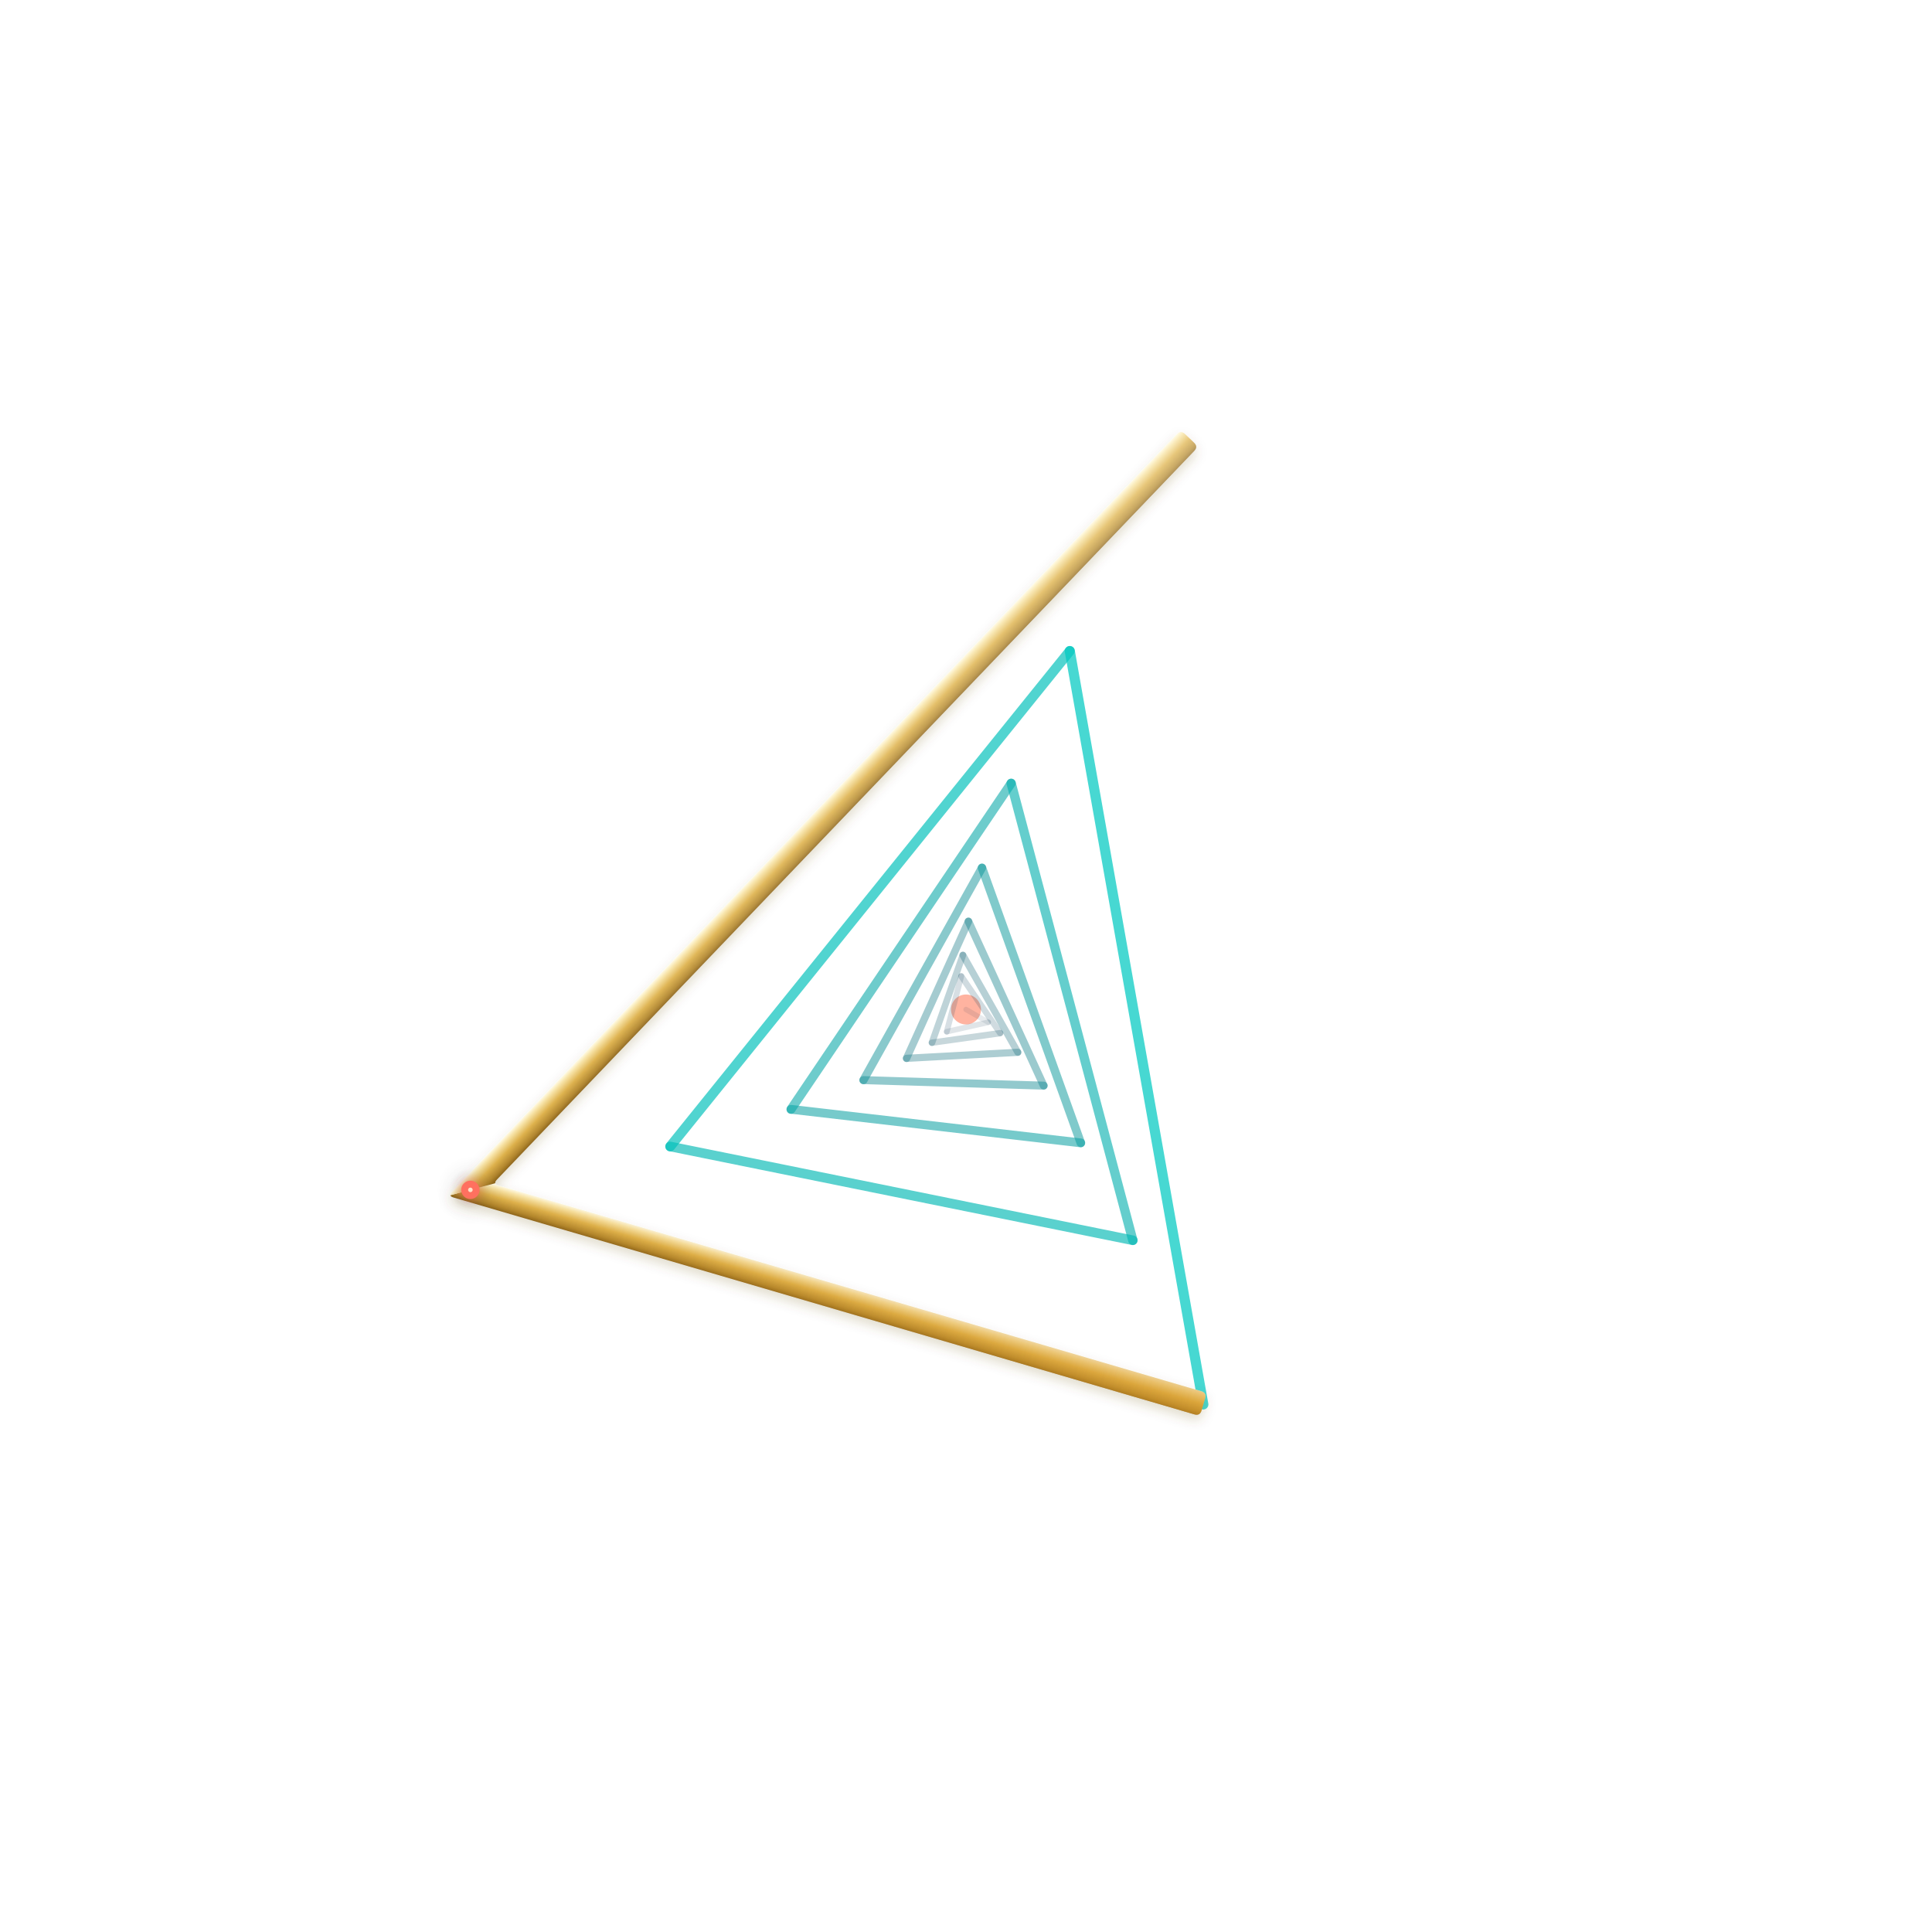
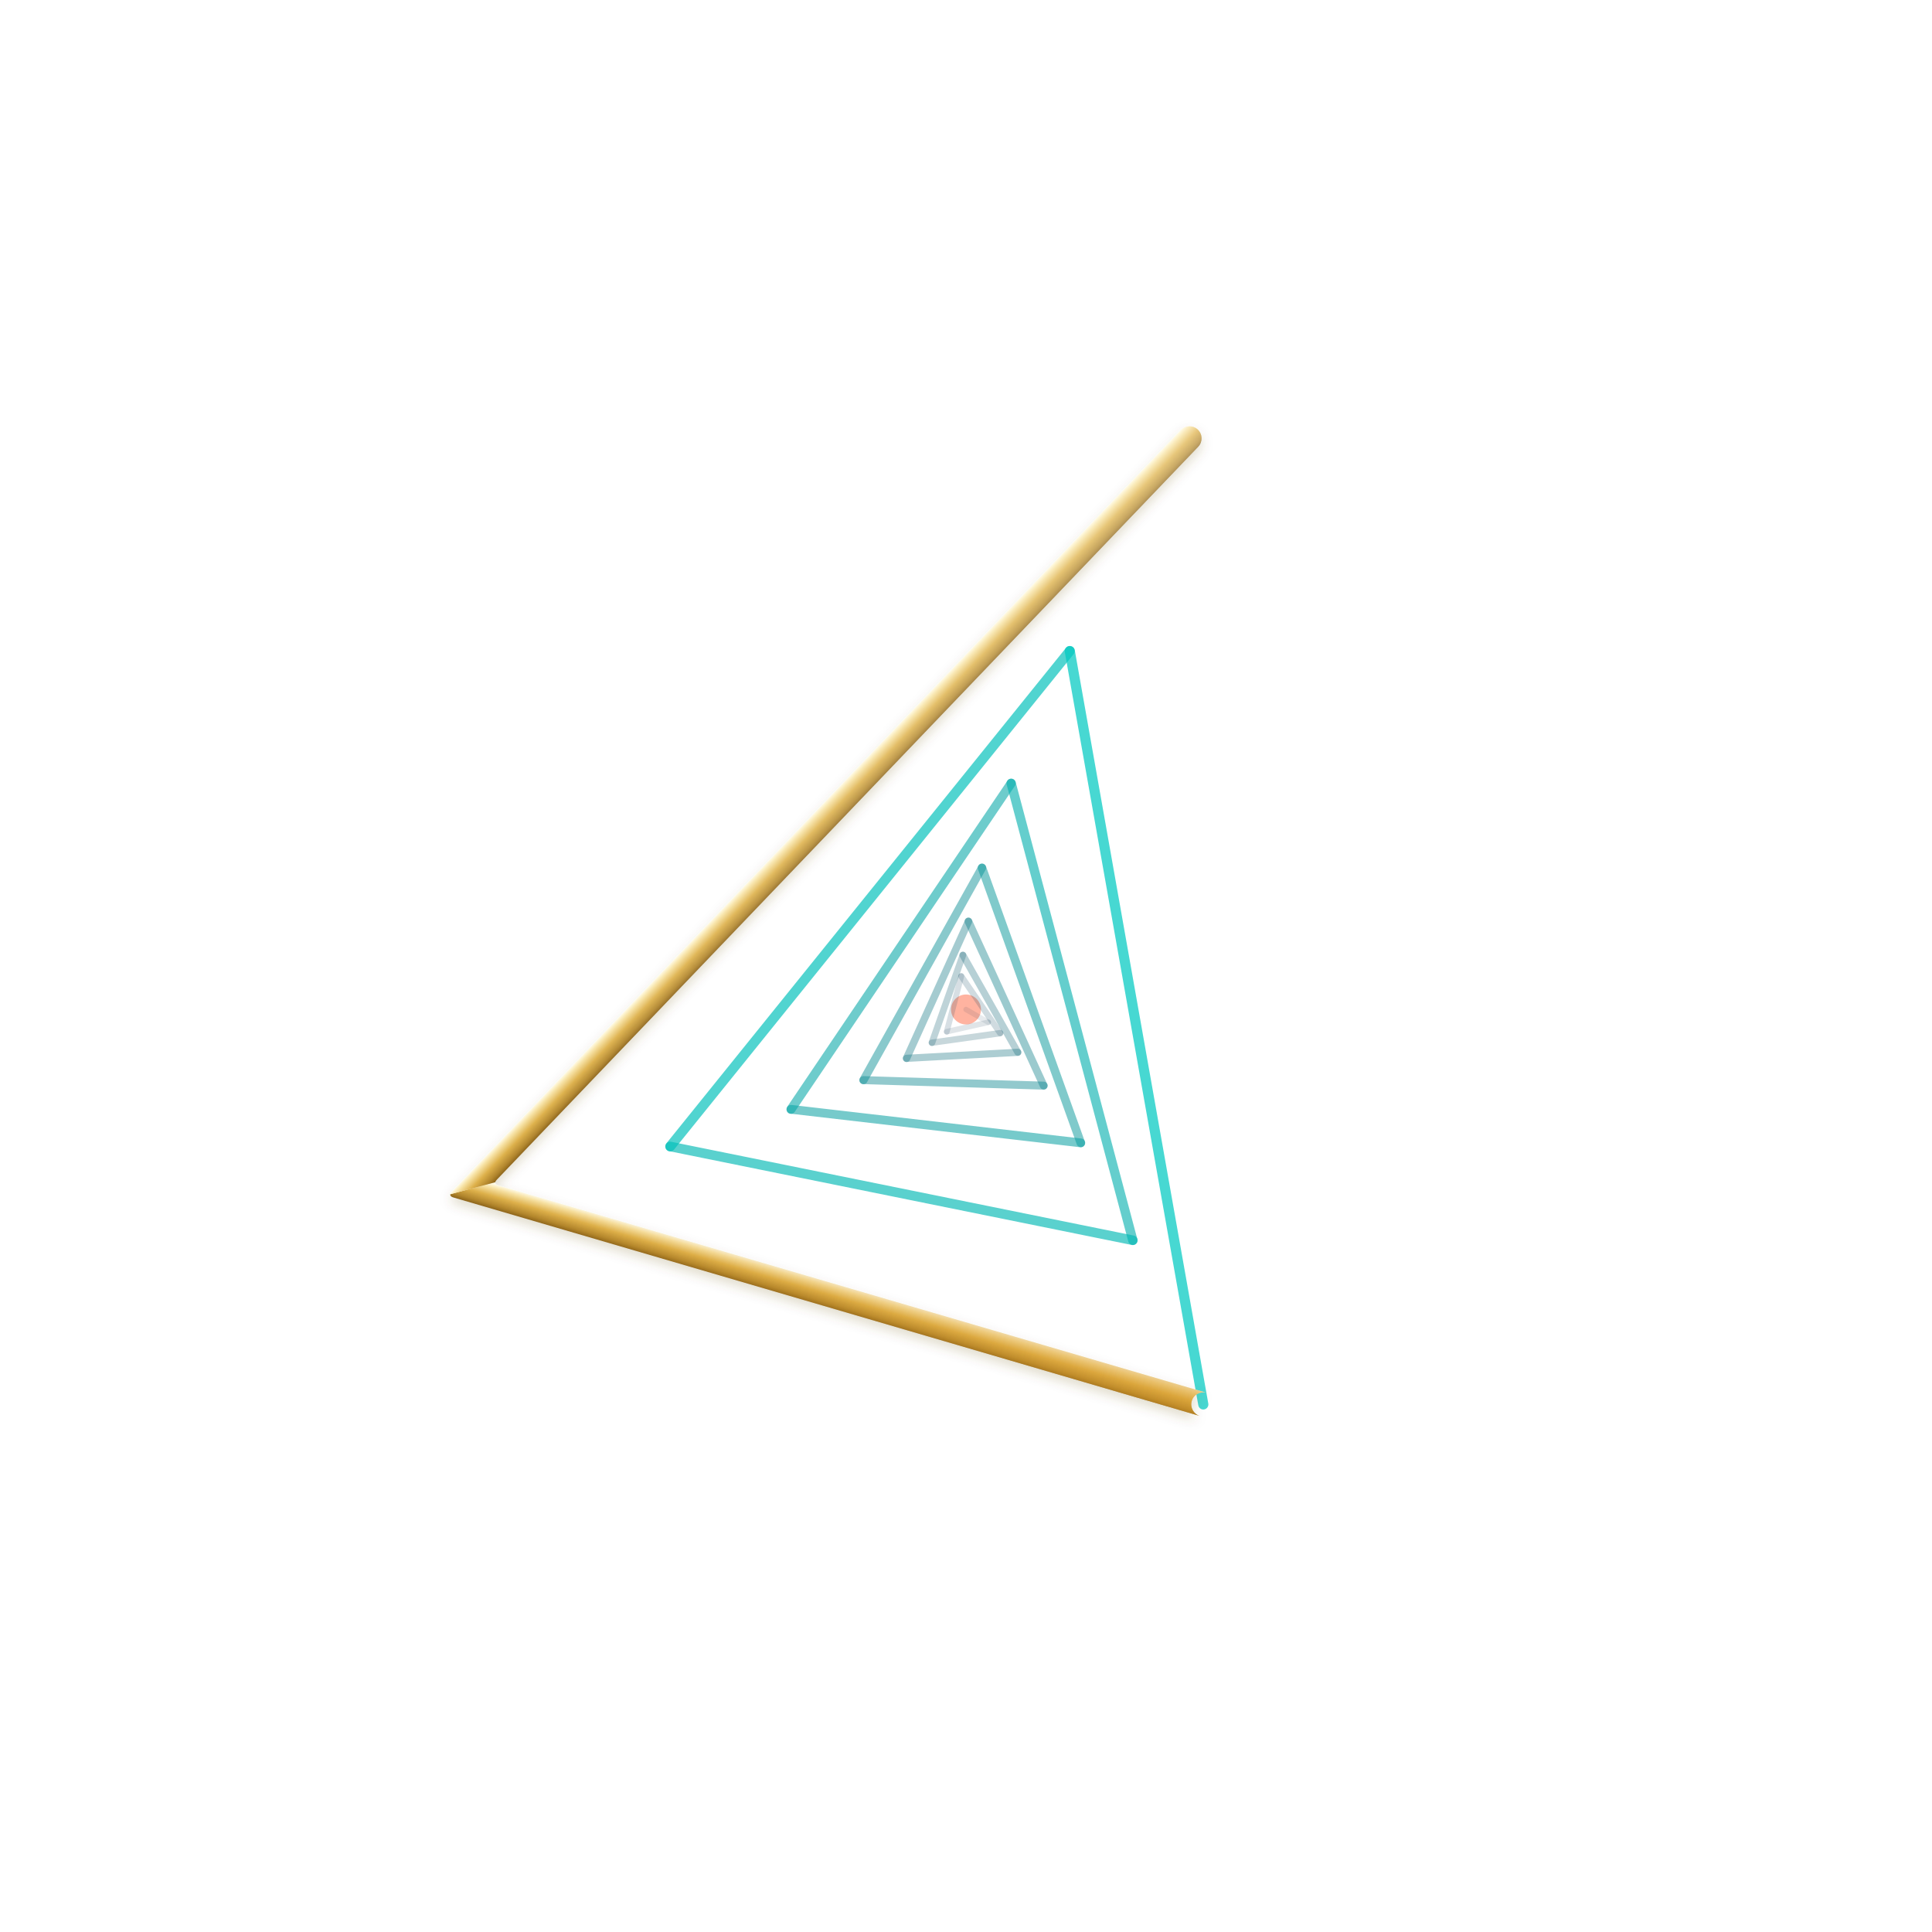
<svg xmlns="http://www.w3.org/2000/svg" viewBox="0 0 800 800" width="800" height="800" role="img" aria-label="Logo: triángulo espiral de conocimiento con nodos en cada vértice y una C final de Christian">
  <defs>
    <radialGradient id="halo-star" cx="50%" cy="50%" r="50%">
      <stop offset="0%" stop-color="currentColor" stop-opacity="0.28" />
      <stop offset="30%" stop-color="currentColor" stop-opacity="0.09" />
      <stop offset="65%" stop-color="currentColor" stop-opacity="0.02" />
      <stop offset="100%" stop-color="currentColor" stop-opacity="0" />
    </radialGradient>
    <radialGradient id="halo-nova" cx="50%" cy="50%" r="50%">
      <stop offset="0%" stop-color="currentColor" stop-opacity="0.16" />
      <stop offset="40%" stop-color="currentColor" stop-opacity="0.05" />
      <stop offset="75%" stop-color="currentColor" stop-opacity="0.01" />
      <stop offset="100%" stop-color="currentColor" stop-opacity="0" />
    </radialGradient>
    <filter id="halo-blur" x="-80%" y="-80%" width="260%" height="260%">
      <feGaussianBlur stdDeviation="8" />
    </filter>
  </defs>
  <defs>
    <linearGradient id="c-perp-1" gradientUnits="userSpaceOnUse" x1="499.67" y1="576.74" x2="496.86" y2="586.33">
      <stop offset="0%" stop-color="#fffbe6" />
      <stop offset="16%" stop-color="#f8e4a8" />
      <stop offset="50%" stop-color="#ddb04a" />
      <stop offset="84%" stop-color="#b1852c" />
      <stop offset="100%" stop-color="#8f661c" />
    </linearGradient>
    <linearGradient id="c-perp-2" gradientUnits="userSpaceOnUse" x1="488.93" y1="178.07" x2="496.15" y2="184.98">
      <stop offset="0%" stop-color="#fffbe6" />
      <stop offset="16%" stop-color="#f8e4a8" />
      <stop offset="50%" stop-color="#ddb04a" />
      <stop offset="84%" stop-color="#b1852c" />
      <stop offset="100%" stop-color="#8f661c" />
    </linearGradient>
    <linearGradient id="c-tint-1" gradientUnits="userSpaceOnUse" x1="499.67" y1="576.74" x2="204.08" y2="490.21">
      <stop offset="0%" stop-color="#d99a2b" stop-opacity="0.5" />
      <stop offset="100%" stop-color="#d99a2b" stop-opacity="0" />
    </linearGradient>
    <linearGradient id="c-tint-2" gradientUnits="userSpaceOnUse" x1="204.08" y1="490.21" x2="496.15" y2="184.98">
      <stop offset="0%" stop-color="#fffbe6" stop-opacity="0" />
      <stop offset="100%" stop-color="#fffbe6" stop-opacity="0.32" />
    </linearGradient>
    <clipPath id="c-clip-1">
-       <path d="M -964.484 802.721 L 1354.036 182.67 L 1664.062 1341.93 L -654.459 1961.981 Z" />
+       <path d="M -964.588 802.335 L 1353.933 182.283 L 1663.958 1341.544 L -654.562 1961.595 Z" />
    </clipPath>
    <clipPath id="c-clip-2">
-       <path d="M -964.484 802.721 L 1354.036 182.67 L 1044.01 -976.59 L -1274.51 -356.539 Z" />
+       <path d="M -964.588 802.335 L 1353.933 182.283 L 1043.907 -976.977 L -1274.613 -356.925 Z" />
    </clipPath>
-     <filter id="c-node-glow" x="-200%" y="-200%" width="500%" height="500%">
-       <feGaussianBlur stdDeviation="1.6" />
-     </filter>
    <filter id="c-shadow" x="-15%" y="-15%" width="130%" height="130%">
      <feDropShadow dx="0" dy="2.2" stdDeviation="2.4" flood-color="#6b5218" flood-opacity="0.2" />
    </filter>
  </defs>
  <g id="logo-star-0" data-name="star 0">
    <circle cx="400" cy="418" r="6.2" fill="#ffb3a0" opacity="1" />
  </g>
  <g id="logo-spiral" data-name="Spiral" stroke-linecap="round" fill="none">
    <line x1="400" y1="418" x2="409.22" y2="423.3" stroke="rgb(22,50,79)" stroke-width="2.2" opacity="0.1" />
    <line x1="409.22" y1="423.3" x2="392.03" y2="427.2" stroke="rgb(21,58,85)" stroke-width="2.311" opacity="0.134" />
    <line x1="392.03" y1="427.2" x2="398.03" y2="404.21" stroke="rgb(20,67,92)" stroke-width="2.422" opacity="0.169" />
    <line x1="398.03" y1="404.21" x2="414.14" y2="427.8" stroke="rgb(18,75,98)" stroke-width="2.533" opacity="0.203" />
    <line x1="414.14" y1="427.8" x2="385.9" y2="431.75" stroke="rgb(17,84,104)" stroke-width="2.644" opacity="0.238" />
    <line x1="385.9" y1="431.75" x2="398.71" y2="395.49" stroke="rgb(16,92,110)" stroke-width="2.756" opacity="0.272" />
    <line x1="398.71" y1="395.49" x2="421.45" y2="435.74" stroke="rgb(15,100,117)" stroke-width="2.867" opacity="0.307" />
    <line x1="421.45" y1="435.74" x2="375.38" y2="438.23" stroke="rgb(13,109,123)" stroke-width="2.978" opacity="0.341" />
    <line x1="375.38" y1="438.23" x2="401.01" y2="381.54" stroke="rgb(12,117,129)" stroke-width="3.089" opacity="0.376" />
    <line x1="401.01" y1="381.54" x2="432.16" y2="449.54" stroke="rgb(11,126,136)" stroke-width="3.2" opacity="0.41" />
    <line x1="432.16" y1="449.54" x2="357.54" y2="447.25" stroke="rgb(10,134,142)" stroke-width="3.311" opacity="0.444" />
    <line x1="357.54" y1="447.25" x2="406.62" y2="359.35" stroke="rgb(9,142,148)" stroke-width="3.422" opacity="0.479" />
    <line x1="406.62" y1="359.35" x2="447.53" y2="473.24" stroke="rgb(7,151,154)" stroke-width="3.533" opacity="0.513" />
    <line x1="447.53" y1="473.24" x2="327.54" y2="459.34" stroke="rgb(6,159,161)" stroke-width="3.644" opacity="0.548" />
    <line x1="327.54" y1="459.34" x2="418.7" y2="324.35" stroke="rgb(5,167,167)" stroke-width="3.756" opacity="0.582" />
    <line x1="418.7" y1="324.35" x2="469.07" y2="513.57" stroke="rgb(4,176,173)" stroke-width="3.867" opacity="0.617" />
    <line x1="469.07" y1="513.57" x2="277.52" y2="474.73" stroke="rgb(2,184,179)" stroke-width="3.978" opacity="0.651" />
    <line x1="277.52" y1="474.73" x2="442.97" y2="269.58" stroke="rgb(1,193,186)" stroke-width="4.089" opacity="0.686" />
    <line x1="442.97" y1="269.58" x2="498.26" y2="581.54" stroke="rgb(0,201,192)" stroke-width="4.2" opacity="0.72" />
  </g>
  <g id="logo-c-triespiral" data-name="C TriSpiral" filter="url(#c-shadow)">
    <g clip-path="url(#c-clip-1)">
-       <path d="M 497.363 576.062 L 206.38 490.883 Q 204.076 490.208 205.736 488.474 L 494.493 186.715 Q 496.153 184.981 494.419 183.322 L 490.662 179.726 Q 488.928 178.067 487.268 179.801 L 187.134 493.449 Q 185.475 495.183 187.779 495.857 L 494.554 585.66 Q 496.857 586.334 497.531 584.031 L 498.992 579.04 Q 499.667 576.737 497.363 576.062 Z" fill="url(#c-perp-1)" />
-       <path d="M 497.363 576.062 L 206.38 490.883 Q 204.076 490.208 205.736 488.474 L 494.493 186.715 Q 496.153 184.981 494.419 183.322 L 490.662 179.726 Q 488.928 178.067 487.268 179.801 L 187.134 493.449 Q 185.475 495.183 187.779 495.857 L 494.554 585.66 Q 496.857 586.334 497.531 584.031 L 498.992 579.04 Q 499.667 576.737 497.363 576.062 Z" fill="url(#c-tint-1)" />
+       <path d="M 499.667 576.737 L 206.38 490.883 Q 204.076 490.208 205.736 488.474 L 496.153 184.981 A 5 5 0 0 0 488.928 178.067 L 187.134 493.449 Q 185.475 495.183 187.779 495.857 L 496.857 586.334 A 5 5 0 0 1 499.667 576.737 Z" fill="url(#c-perp-1)" />
+       <path d="M 499.667 576.737 L 206.38 490.883 Q 204.076 490.208 205.736 488.474 L 496.153 184.981 A 5 5 0 0 0 488.928 178.067 L 187.134 493.449 Q 185.475 495.183 187.779 495.857 L 496.857 586.334 A 5 5 0 0 1 499.667 576.737 Z" fill="url(#c-tint-1)" />
    </g>
    <g clip-path="url(#c-clip-2)">
-       <path d="M 497.363 576.062 L 206.38 490.883 Q 204.076 490.208 205.736 488.474 L 494.493 186.715 Q 496.153 184.981 494.419 183.322 L 490.662 179.726 Q 488.928 178.067 487.268 179.801 L 187.134 493.449 Q 185.475 495.183 187.779 495.857 L 494.554 585.66 Q 496.857 586.334 497.531 584.031 L 498.992 579.04 Q 499.667 576.737 497.363 576.062 Z" fill="url(#c-perp-2)" />
-       <path d="M 497.363 576.062 L 206.38 490.883 Q 204.076 490.208 205.736 488.474 L 494.493 186.715 Q 496.153 184.981 494.419 183.322 L 490.662 179.726 Q 488.928 178.067 487.268 179.801 L 187.134 493.449 Q 185.475 495.183 187.779 495.857 L 494.554 585.66 Q 496.857 586.334 497.531 584.031 L 498.992 579.04 Q 499.667 576.737 497.363 576.062 Z" fill="url(#c-tint-2)" />
-     </g>
-     <g id="logo-c-node" data-name="C node">
-       <circle cx="194.78" cy="492.7" r="14" fill="url(#halo-star)" color="#ff6f5e" />
-       <circle cx="194.78" cy="492.7" r="5" fill="#ff6f5e" opacity="0.28" filter="url(#c-node-glow)" />
-       <circle cx="194.78" cy="492.7" r="3.8" fill="#ff6f5e" />
-       <circle cx="194.78" cy="492.7" r="0.95" fill="#fff6dc" opacity="0.85" />
+       <path d="M 499.667 576.737 L 206.38 490.883 Q 204.076 490.208 205.736 488.474 L 496.153 184.981 A 5 5 0 0 0 488.928 178.067 L 187.134 493.449 Q 185.475 495.183 187.779 495.857 L 496.857 586.334 A 5 5 0 0 1 499.667 576.737 Z" fill="url(#c-perp-2)" />
+       <path d="M 499.667 576.737 L 206.38 490.883 Q 204.076 490.208 205.736 488.474 L 496.153 184.981 A 5 5 0 0 0 488.928 178.067 L 187.134 493.449 Q 185.475 495.183 187.779 495.857 L 496.857 586.334 A 5 5 0 0 1 499.667 576.737 Z" fill="url(#c-tint-2)" />
    </g>
  </g>
</svg>
